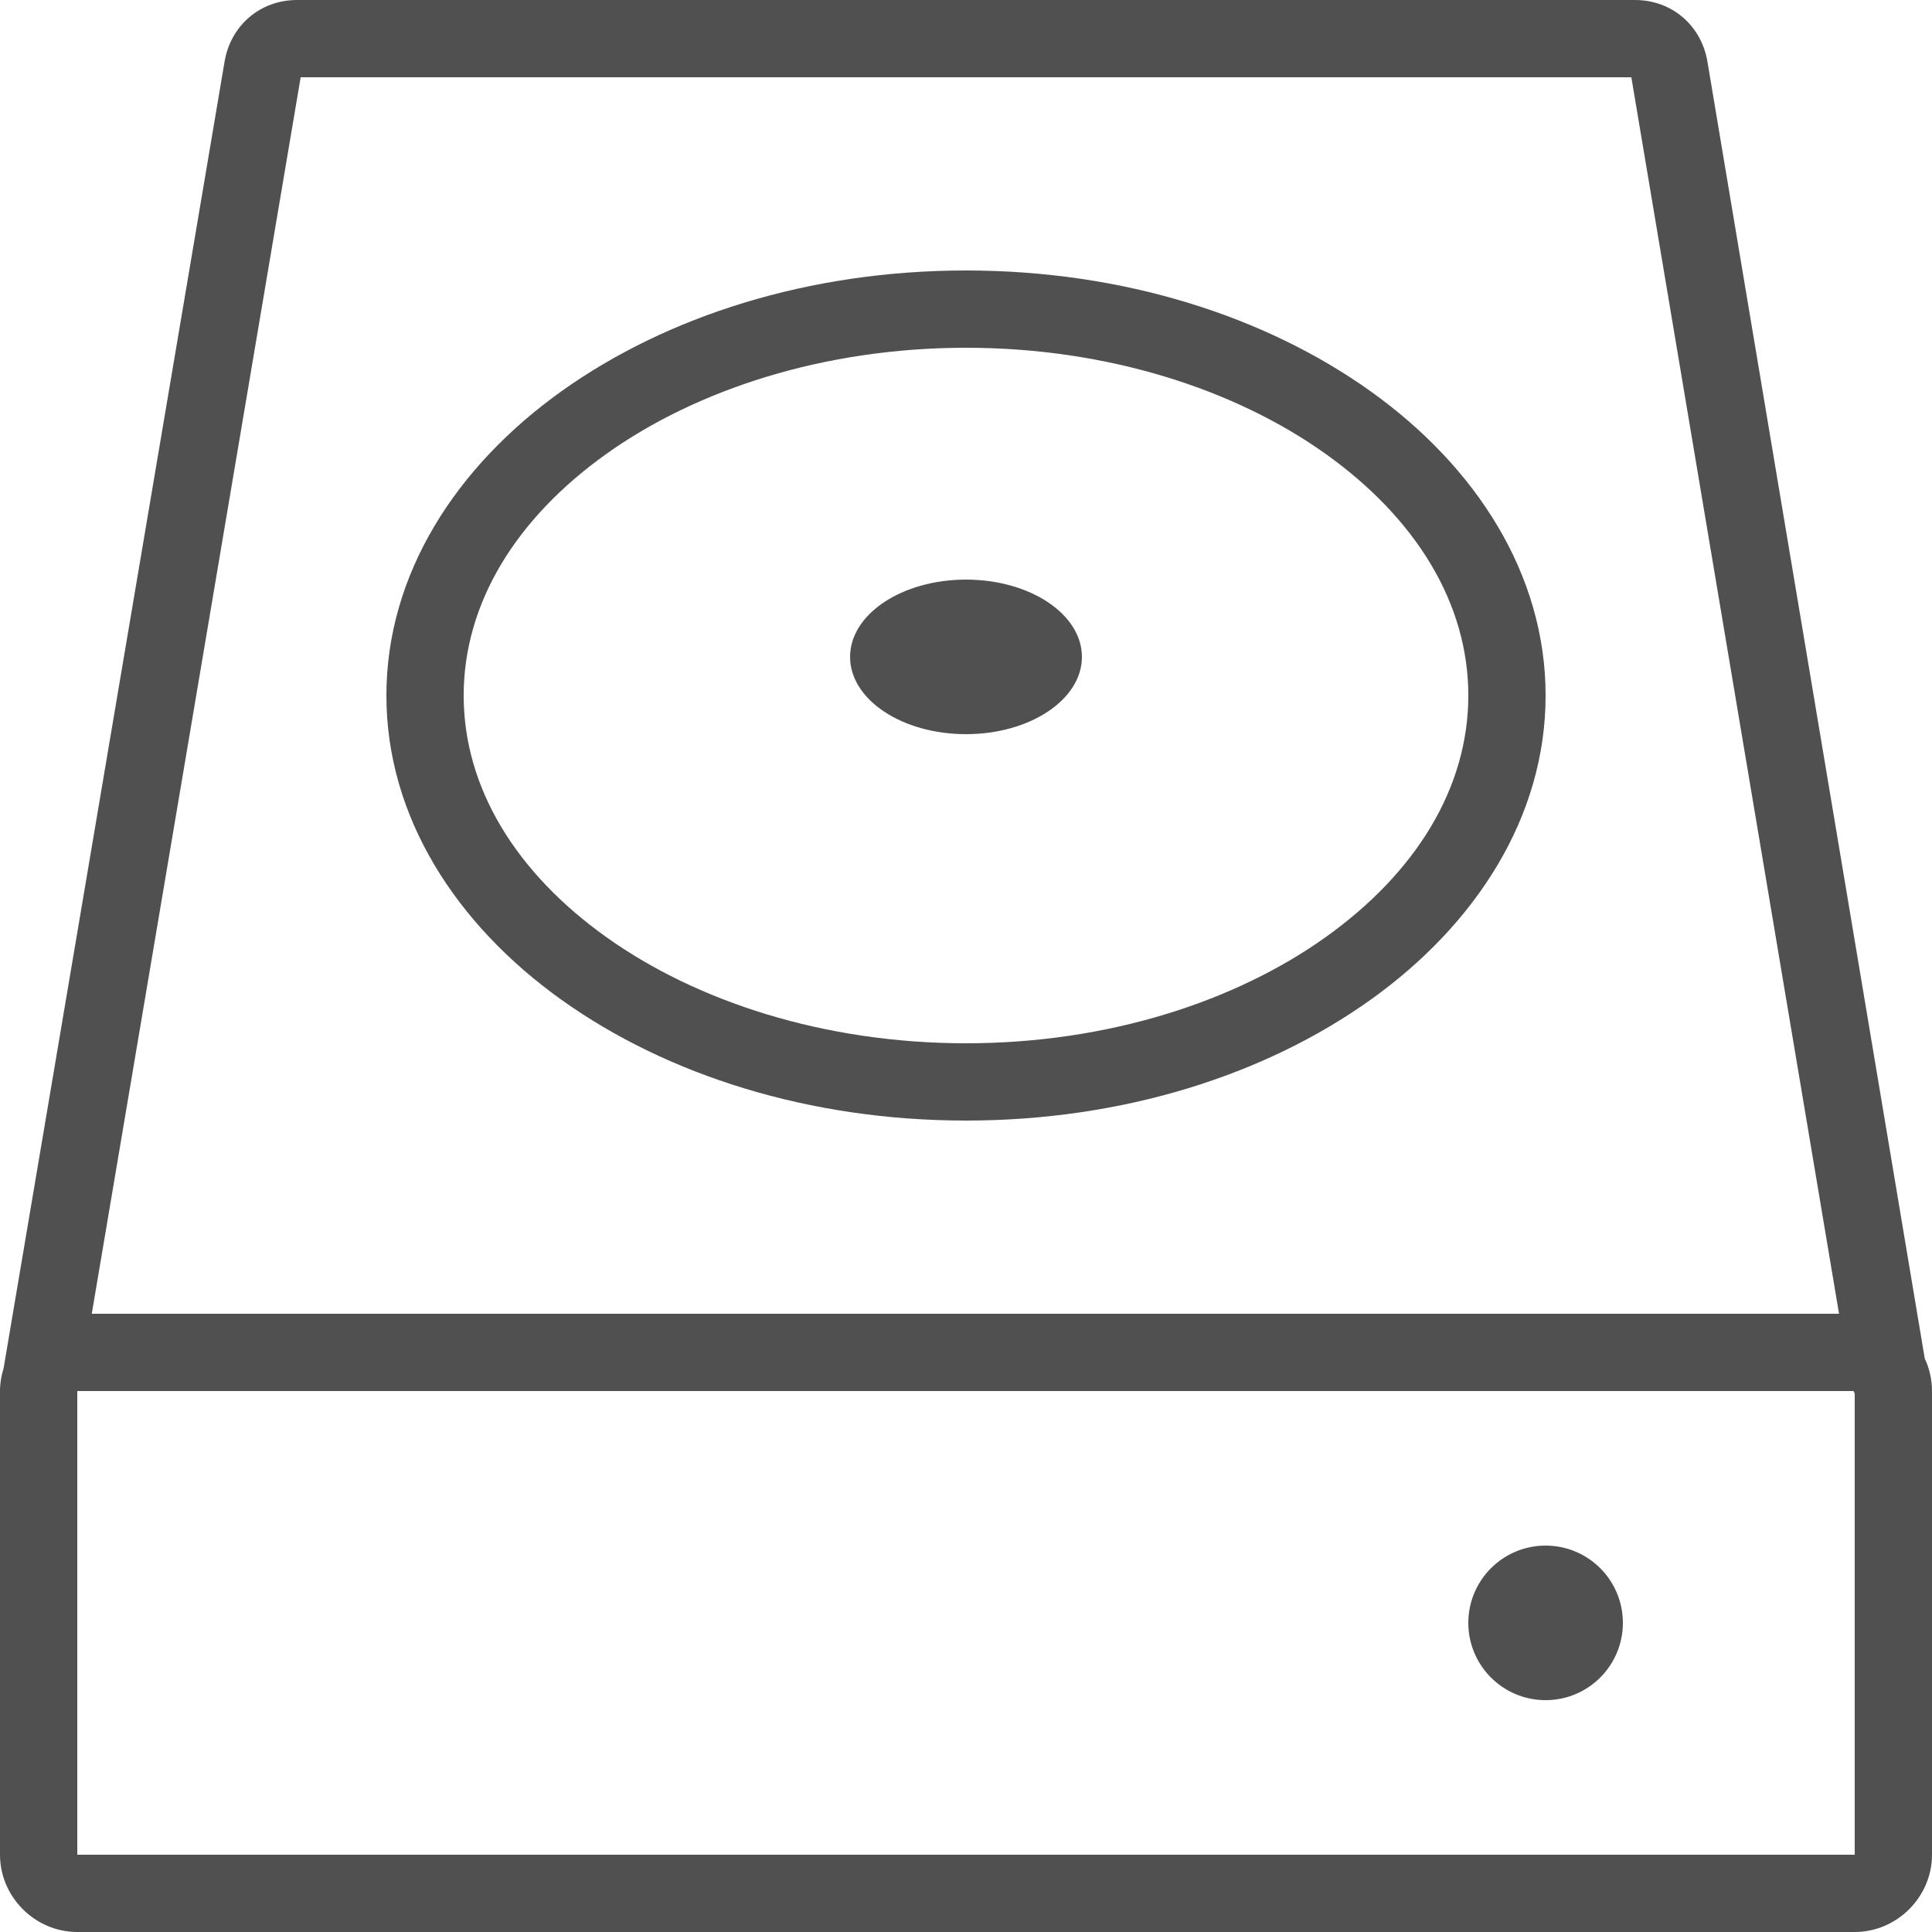
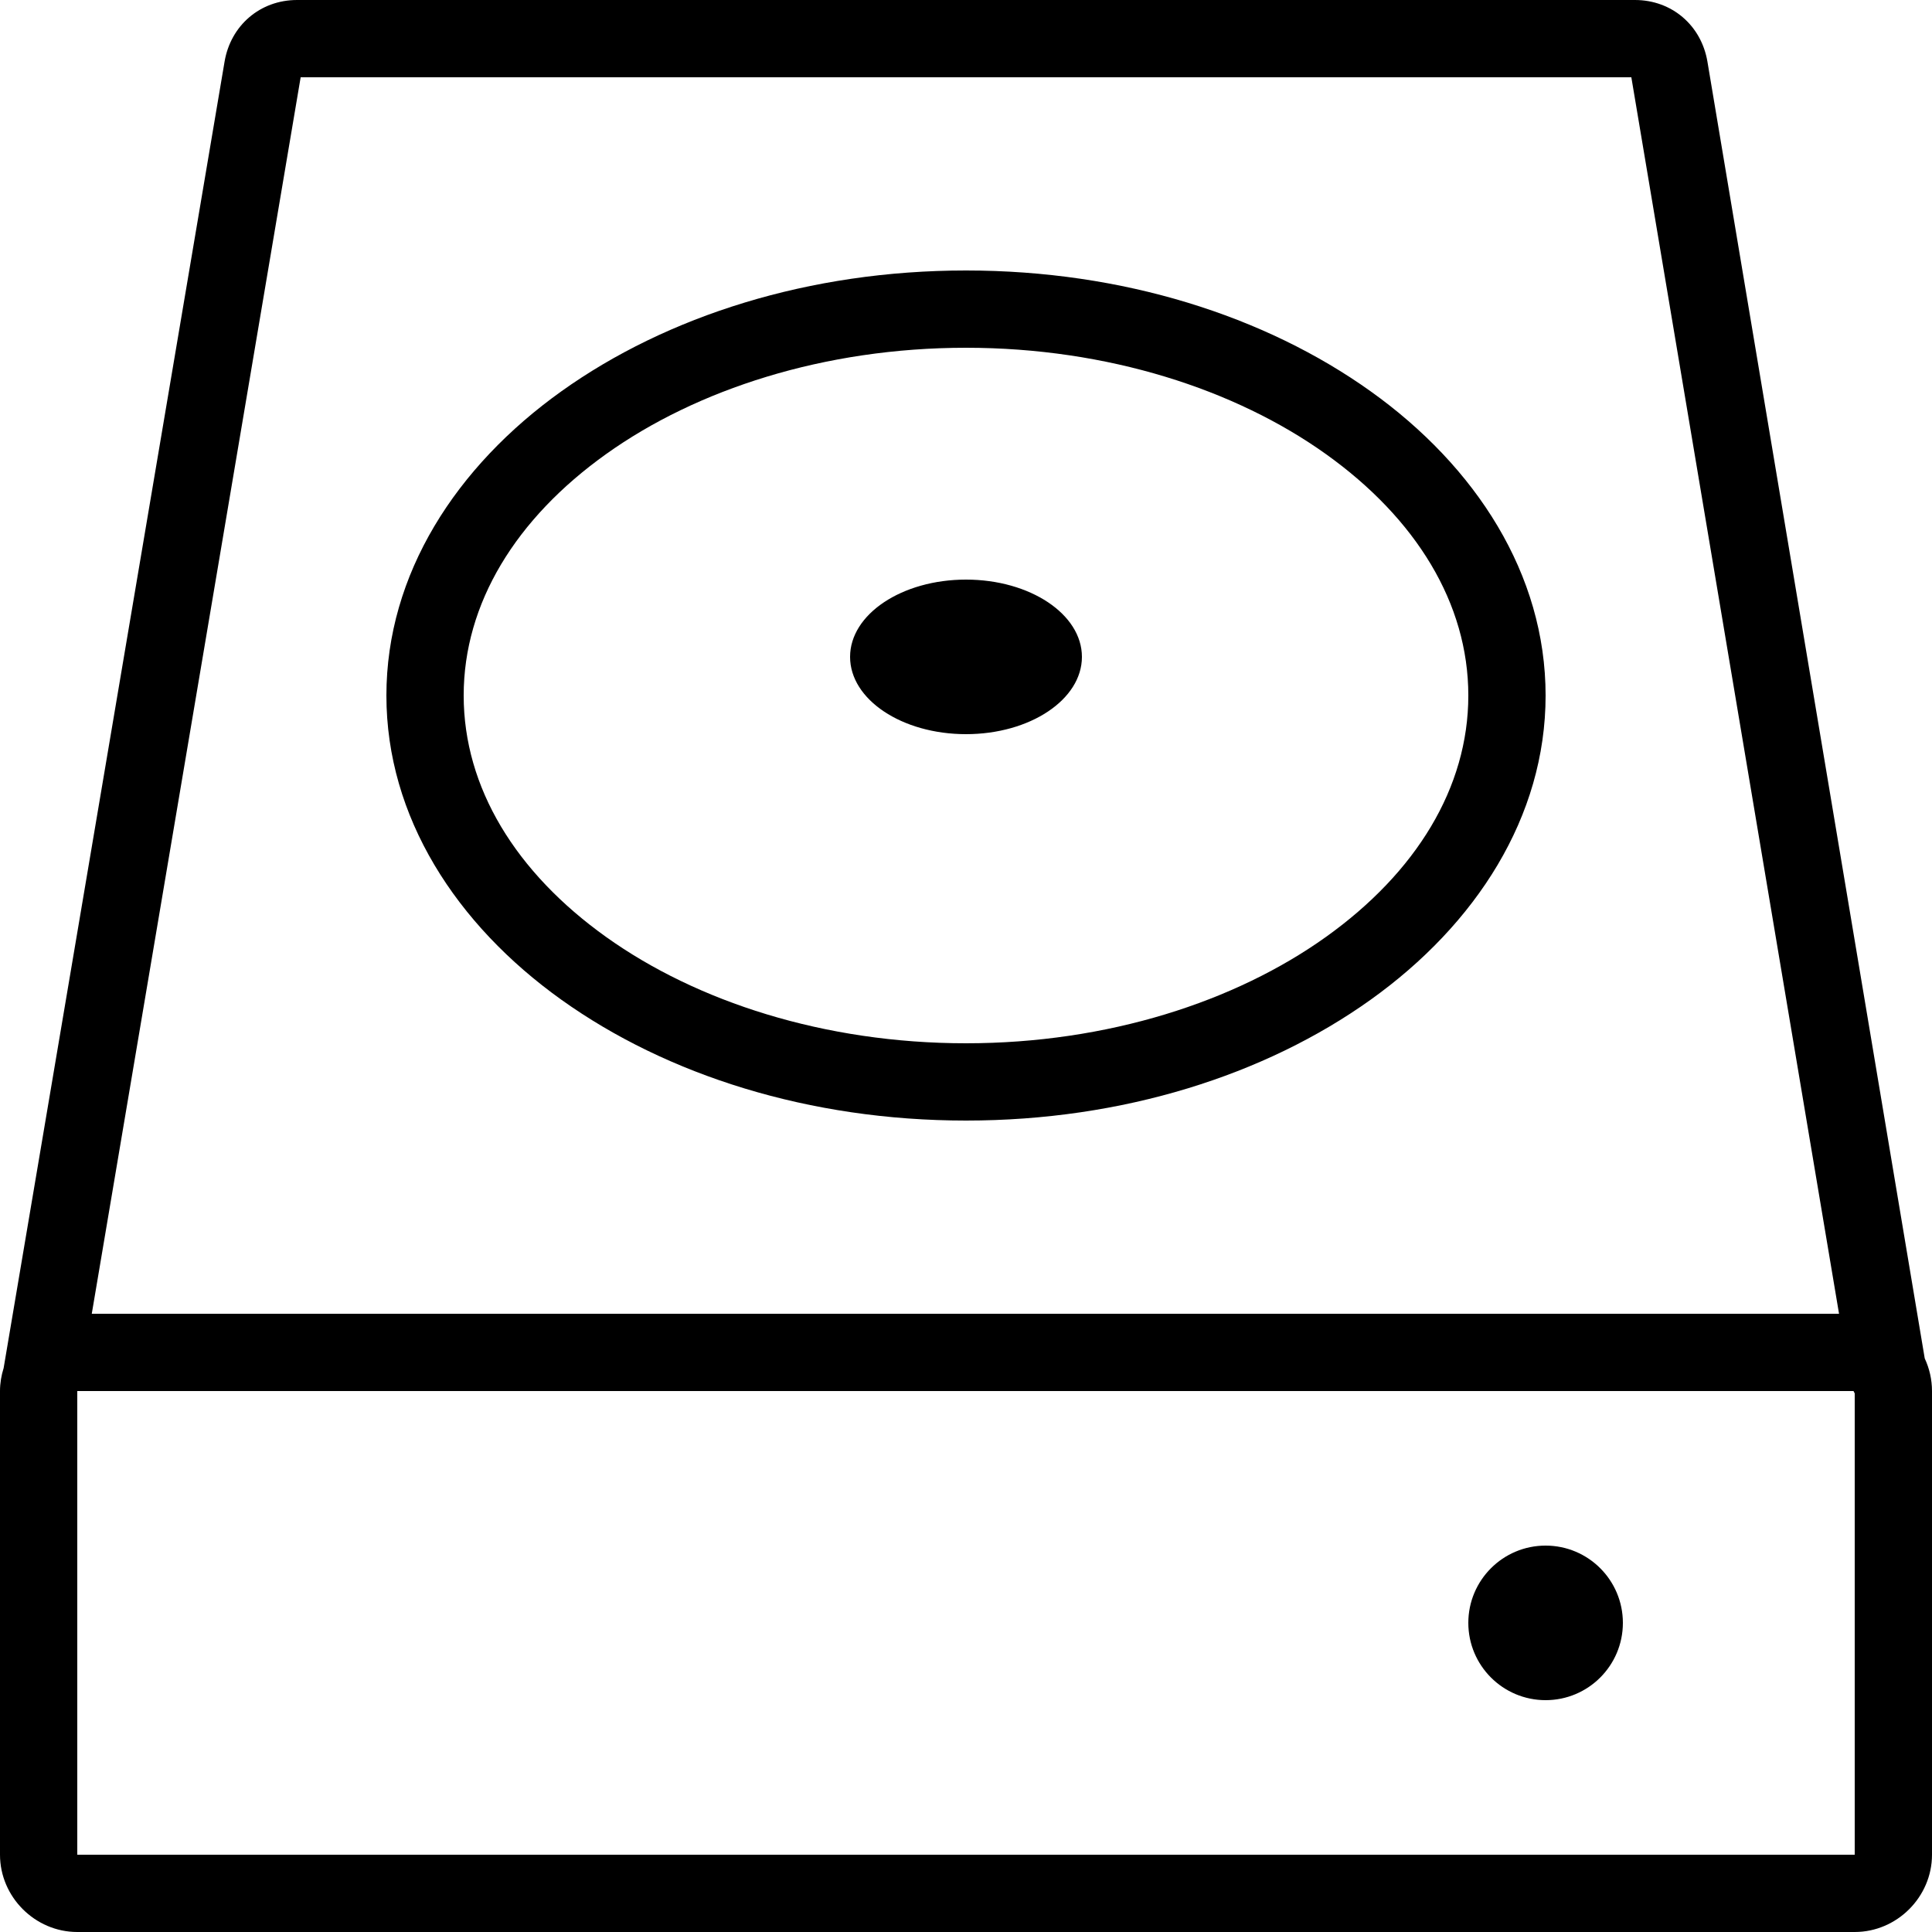
- <svg xmlns="http://www.w3.org/2000/svg" height="50" style="fill:#000000;fill-opacity:0.686" viewBox="0 0 50 50" width="50">
+ <svg xmlns="http://www.w3.org/2000/svg" height="50" style="fill:#000000;fill-opacity:1.0" viewBox="0 0 50 50" width="50">
  <path d="M 7.688 0 C 6.73 0 5.97 0.661 5.812 1.594 L 0.094 35.406 C 0.035 35.593 0 35.795 0 36 L 0 48 C 0 49.093 0.907 50 2 50 L 48 50 C 49.093 50 50 49.093 50 48 L 50 36 C 50 35.702 49.932 35.412 49.812 35.156 L 44.188 1.594 C 44.03 0.66 43.27 0 42.312 0 L 7.688 0 z M 7.781 2 L 42.219 2 L 47.594 34 L 2.375 34 L 7.781 2 z M 25 7 C 20.944 7 17.261 8.176 14.531 10.125 C 11.801 12.074 10 14.86 10 18 C 10 21.139 11.801 23.925 14.531 25.875 C 17.261 27.825 20.944 29 25 29 C 29.056 29 32.739 27.825 35.469 25.875 C 38.199 23.925 40 21.139 40 18 C 40 14.86 38.199 12.074 35.469 10.125 C 32.739 8.176 29.056 7 25 7 z M 25 9 C 28.669 9 31.974 10.08 34.312 11.75 C 36.651 13.42 38 15.618 38 18 C 38 20.382 36.651 22.58 34.312 24.25 C 31.974 25.92 28.669 27 25 27 C 21.331 27 18.026 25.92 15.688 24.25 C 13.349 22.58 12 20.382 12 18 C 12 15.618 13.349 13.42 15.688 11.75 C 18.026 10.08 21.331 9 25 9 z M 25 15 C 23.343 15 22 15.895 22 17 C 22 18.105 23.343 19 25 19 C 26.657 19 28 18.105 28 17 C 28 15.895 26.657 15 25 15 z M 2 36 L 47.969 36 A 1 1 0 0 0 48 36.062 L 48 48 L 2 48 L 2 36 z M 40 40 C 38.895 40 38 40.896 38 42 C 38 43.104 38.895 44 40 44 C 41.105 44 42 43.104 42 42 C 42 40.896 41.105 40 40 40 z" />
</svg>
